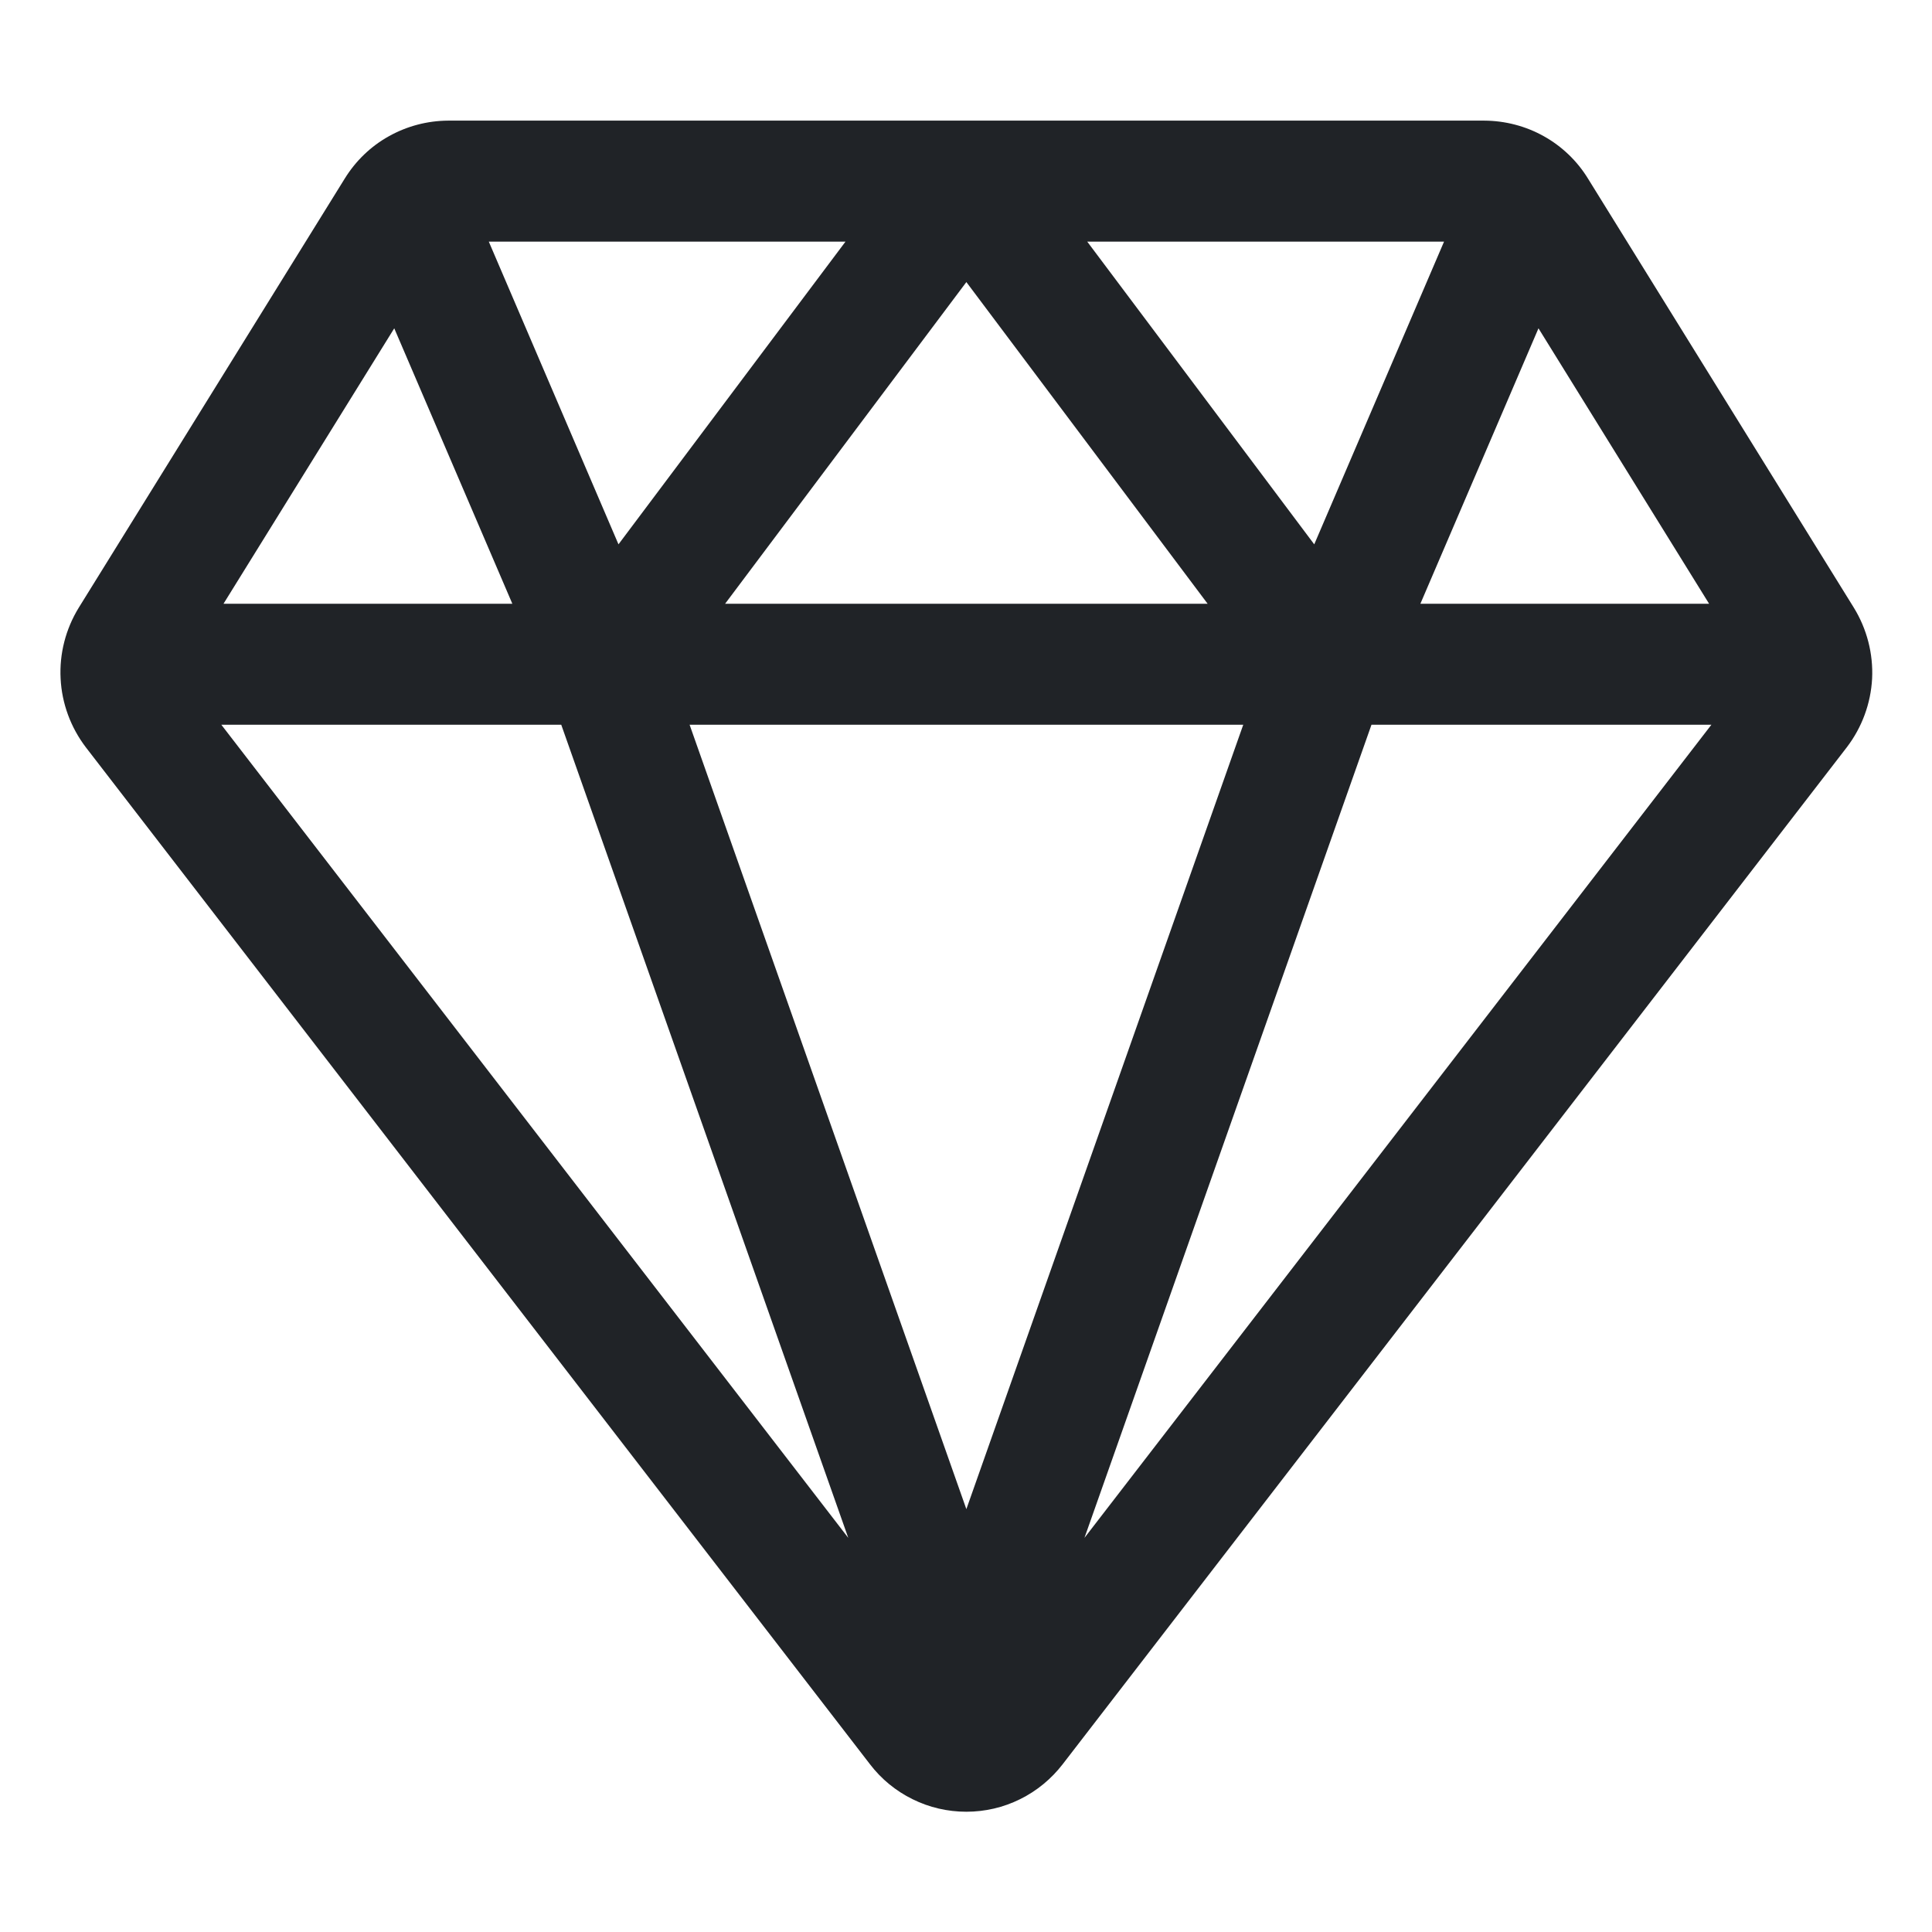
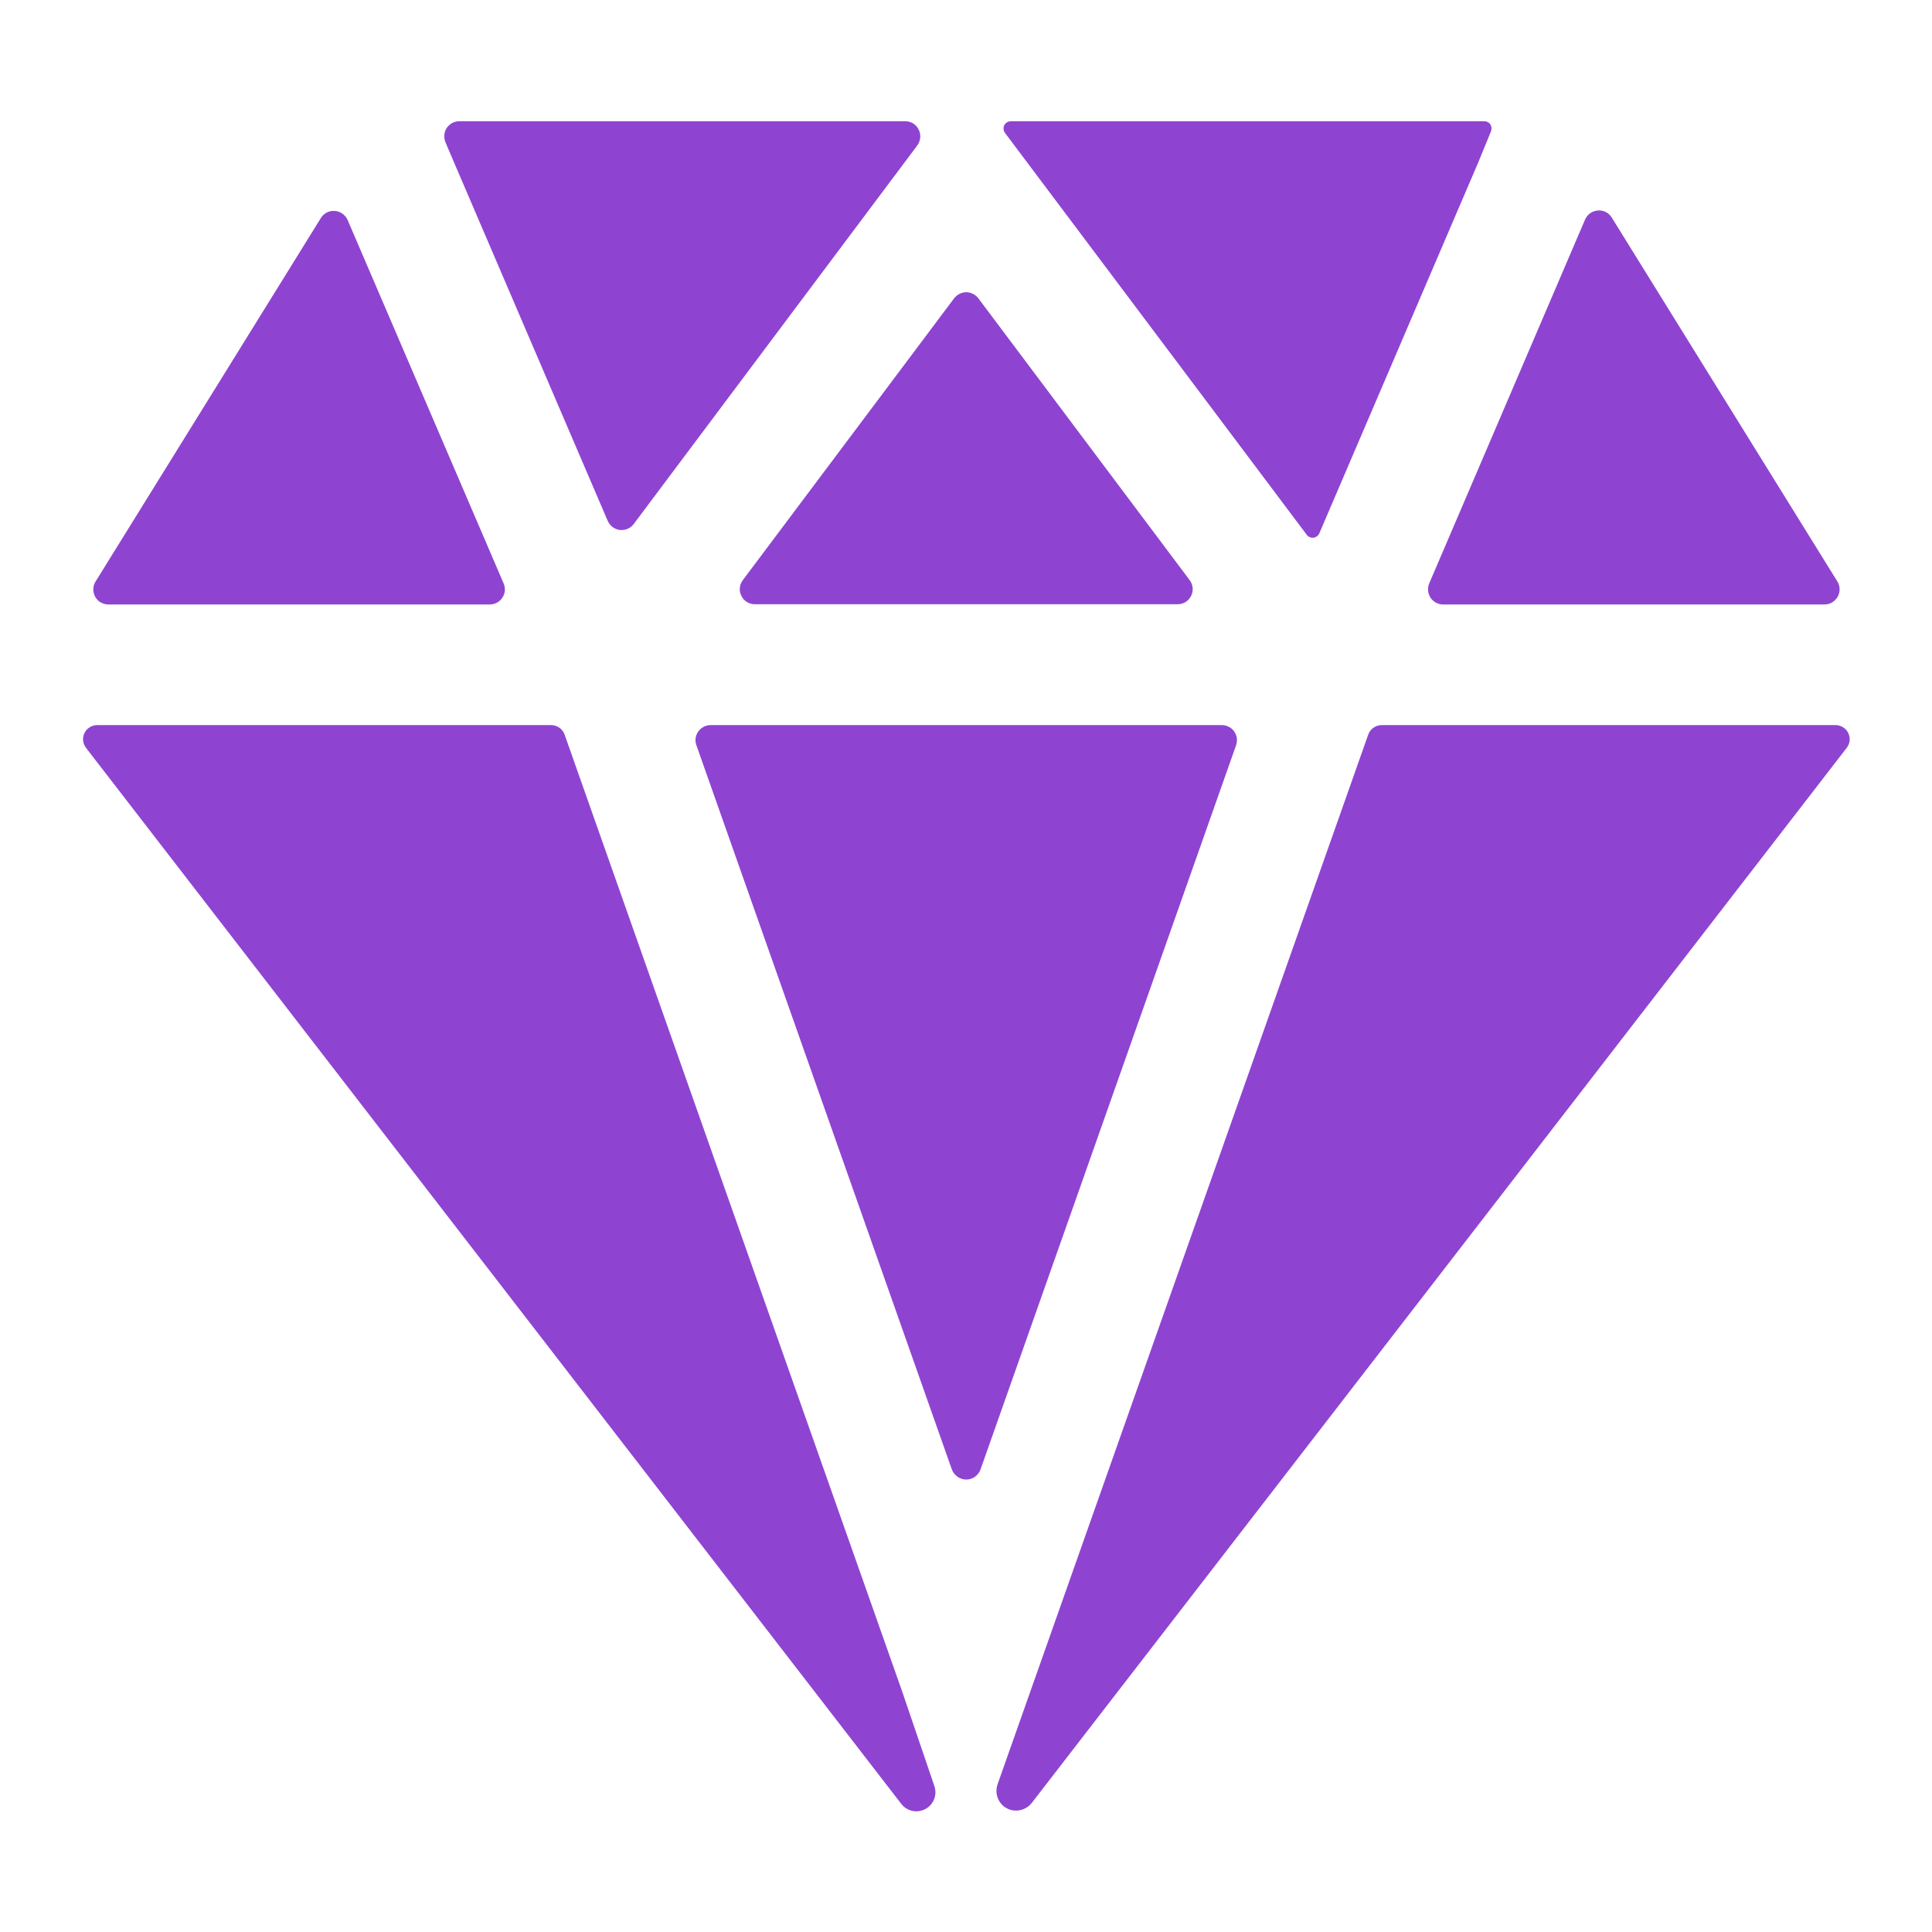
<svg xmlns="http://www.w3.org/2000/svg" width="16" height="16" viewBox="0 0 16 16" fill="none">
-   <path fill-rule="evenodd" clip-rule="evenodd" d="M7.002 2.001H4.048L5.122 4.508L7.002 2.001ZM4.243 5L3.265 2.719L1.851 5H4.243ZM1.833 6.002L7.025 12.736L4.648 6.002H1.833ZM5.711 6.002L8.003 12.498L10.296 6.002H5.711ZM11.763 5L12.741 2.719L14.154 5H11.763ZM14.173 6.002H11.358L8.981 12.736L14.173 6.002ZM13.151 1.479L15.353 5.033C15.461 5.209 15.514 5.414 15.504 5.62C15.493 5.826 15.42 6.024 15.295 6.188L8.801 14.61C8.801 14.61 8.801 14.61 8.801 14.61C8.707 14.732 8.586 14.832 8.448 14.9C8.309 14.969 8.157 15.004 8.003 15.004C7.848 15.004 7.696 14.969 7.557 14.9C7.419 14.832 7.298 14.733 7.205 14.611C7.204 14.611 7.205 14.611 7.205 14.611L0.711 6.189C0.586 6.025 0.512 5.826 0.502 5.62C0.491 5.414 0.544 5.209 0.652 5.033L2.855 1.479C2.854 1.479 2.855 1.478 2.855 1.479C2.945 1.333 3.071 1.211 3.221 1.128C3.371 1.044 3.54 1 3.711 0.999L7.999 0.999C8.002 0.999 8.006 0.999 8.01 0.999H12.293C12.465 1 12.635 1.044 12.785 1.128C12.934 1.211 13.061 1.332 13.151 1.479C13.151 1.479 13.151 1.478 13.151 1.479ZM8.003 2.336L10.001 5H6.005L8.003 2.336ZM9.004 2.001L10.884 4.508L11.959 2.001H9.004Z" fill="#202327" />
+   <path d="M3.805 1.004C3.784 1.004 3.764 1.009 3.746 1.018C3.727 1.028 3.712 1.042 3.7 1.059C3.689 1.076 3.681 1.096 3.68 1.117C3.678 1.138 3.681 1.158 3.689 1.178L3.761 1.347L5.033 4.314C5.042 4.334 5.056 4.352 5.073 4.365C5.091 4.378 5.111 4.386 5.133 4.389C5.155 4.391 5.177 4.388 5.197 4.38C5.217 4.371 5.235 4.357 5.248 4.34L7.597 1.204C7.61 1.185 7.619 1.163 7.621 1.14C7.623 1.117 7.619 1.094 7.608 1.073C7.598 1.052 7.582 1.035 7.562 1.022C7.542 1.01 7.52 1.004 7.496 1.004H3.805Z" fill="#8e44d1" />
+   <path d="M13.127 1.818L11.836 4.832C11.828 4.851 11.825 4.872 11.827 4.892C11.829 4.913 11.836 4.933 11.847 4.95C11.858 4.967 11.874 4.981 11.892 4.991C11.911 5.001 11.931 5.006 11.951 5.006H15.11C15.132 5.006 15.154 5 15.173 4.989C15.192 4.977 15.208 4.961 15.219 4.942C15.23 4.922 15.235 4.9 15.235 4.878C15.234 4.856 15.228 4.834 15.216 4.815L13.348 1.802C13.336 1.782 13.319 1.767 13.299 1.756C13.278 1.746 13.256 1.741 13.233 1.743C13.21 1.745 13.188 1.753 13.169 1.766C13.151 1.779 13.136 1.797 13.127 1.818Z" fill="#8e44d1" />
+   <path d="M2.659 1.803L0.792 4.815C0.78 4.834 0.773 4.856 0.773 4.878C0.772 4.9 0.778 4.922 0.788 4.942C0.799 4.961 0.815 4.978 0.834 4.989C0.854 5 0.876 5.006 0.898 5.006H4.056C4.077 5.006 4.097 5.001 4.115 4.991C4.134 4.981 4.149 4.967 4.16 4.95C4.172 4.932 4.179 4.913 4.181 4.892C4.182 4.871 4.179 4.851 4.171 4.832L2.878 1.82C2.868 1.799 2.854 1.782 2.835 1.769C2.817 1.756 2.795 1.748 2.773 1.747C2.751 1.745 2.728 1.749 2.708 1.759C2.688 1.769 2.671 1.784 2.659 1.803Z" fill="#8e44d1" />
+   <path d="M12.294 1.004H8.372C8.361 1.004 8.349 1.007 8.34 1.013C8.33 1.019 8.322 1.027 8.317 1.037C8.312 1.047 8.31 1.059 8.311 1.07C8.312 1.081 8.316 1.092 8.323 1.101L10.822 4.429C10.828 4.438 10.836 4.444 10.846 4.448C10.856 4.453 10.867 4.454 10.877 4.453C10.888 4.452 10.898 4.448 10.906 4.441C10.915 4.435 10.922 4.426 10.926 4.417L12.241 1.348L12.348 1.087C12.351 1.078 12.353 1.068 12.352 1.059C12.351 1.049 12.348 1.04 12.343 1.031C12.338 1.023 12.331 1.016 12.322 1.012C12.314 1.007 12.303 1.004 12.294 1.004Z" fill="#8e44d1" />
+   <path d="M7.471 14.007L4.676 6.084C4.668 6.061 4.653 6.041 4.633 6.027C4.613 6.013 4.589 6.005 4.565 6.005H0.804C0.783 6.005 0.761 6.011 0.743 6.023C0.724 6.034 0.709 6.051 0.7 6.07C0.69 6.09 0.686 6.112 0.688 6.133C0.691 6.155 0.699 6.175 0.712 6.193L7.464 14.939C7.486 14.968 7.519 14.989 7.556 14.997C7.592 15.005 7.63 14.999 7.663 14.982C7.697 14.964 7.722 14.935 7.736 14.9C7.75 14.865 7.75 14.827 7.738 14.791L7.471 14.007Z" fill="#8e44d1" />
+   <path d="M15.202 6.005H11.442C11.417 6.005 11.394 6.013 11.374 6.027C11.354 6.041 11.339 6.061 11.331 6.084L8.261 14.778C8.249 14.815 8.249 14.854 8.263 14.89C8.277 14.927 8.303 14.957 8.337 14.975C8.371 14.994 8.411 14.999 8.448 14.991C8.486 14.983 8.52 14.962 8.544 14.932L15.294 6.193C15.307 6.175 15.316 6.155 15.318 6.133C15.32 6.112 15.316 6.09 15.306 6.07C15.297 6.051 15.282 6.034 15.263 6.023C15.245 6.011 15.223 6.005 15.202 6.005Z" fill="#8e44d1" />
+   <path d="M8.102 2.47L9.852 4.804C9.866 4.823 9.875 4.845 9.877 4.868C9.879 4.891 9.875 4.915 9.864 4.935C9.854 4.956 9.838 4.974 9.818 4.986C9.798 4.998 9.776 5.004 9.752 5.004H6.252C6.228 5.004 6.206 4.998 6.186 4.986C6.166 4.974 6.15 4.956 6.14 4.935C6.129 4.915 6.125 4.891 6.127 4.868C6.129 4.845 6.138 4.823 6.152 4.804L7.902 2.47C7.914 2.455 7.929 2.442 7.946 2.434C7.963 2.425 7.983 2.42 8.002 2.42C8.021 2.42 8.041 2.425 8.058 2.434C8.075 2.442 8.09 2.455 8.102 2.47ZM7.883 12.17L5.767 6.171C5.76 6.152 5.758 6.132 5.761 6.112C5.764 6.093 5.771 6.074 5.783 6.058C5.795 6.041 5.81 6.028 5.828 6.019C5.845 6.01 5.865 6.005 5.885 6.005H10.119C10.139 6.005 10.159 6.01 10.176 6.019C10.194 6.028 10.21 6.041 10.221 6.058C10.232 6.074 10.24 6.093 10.243 6.112C10.245 6.132 10.243 6.152 10.237 6.171L8.12 12.17C8.111 12.194 8.095 12.215 8.074 12.23C8.053 12.245 8.028 12.253 8.002 12.253C7.976 12.253 7.951 12.245 7.93 12.23C7.909 12.215 7.892 12.194 7.883 12.17Z" fill="#8e44d1" />
</svg>
